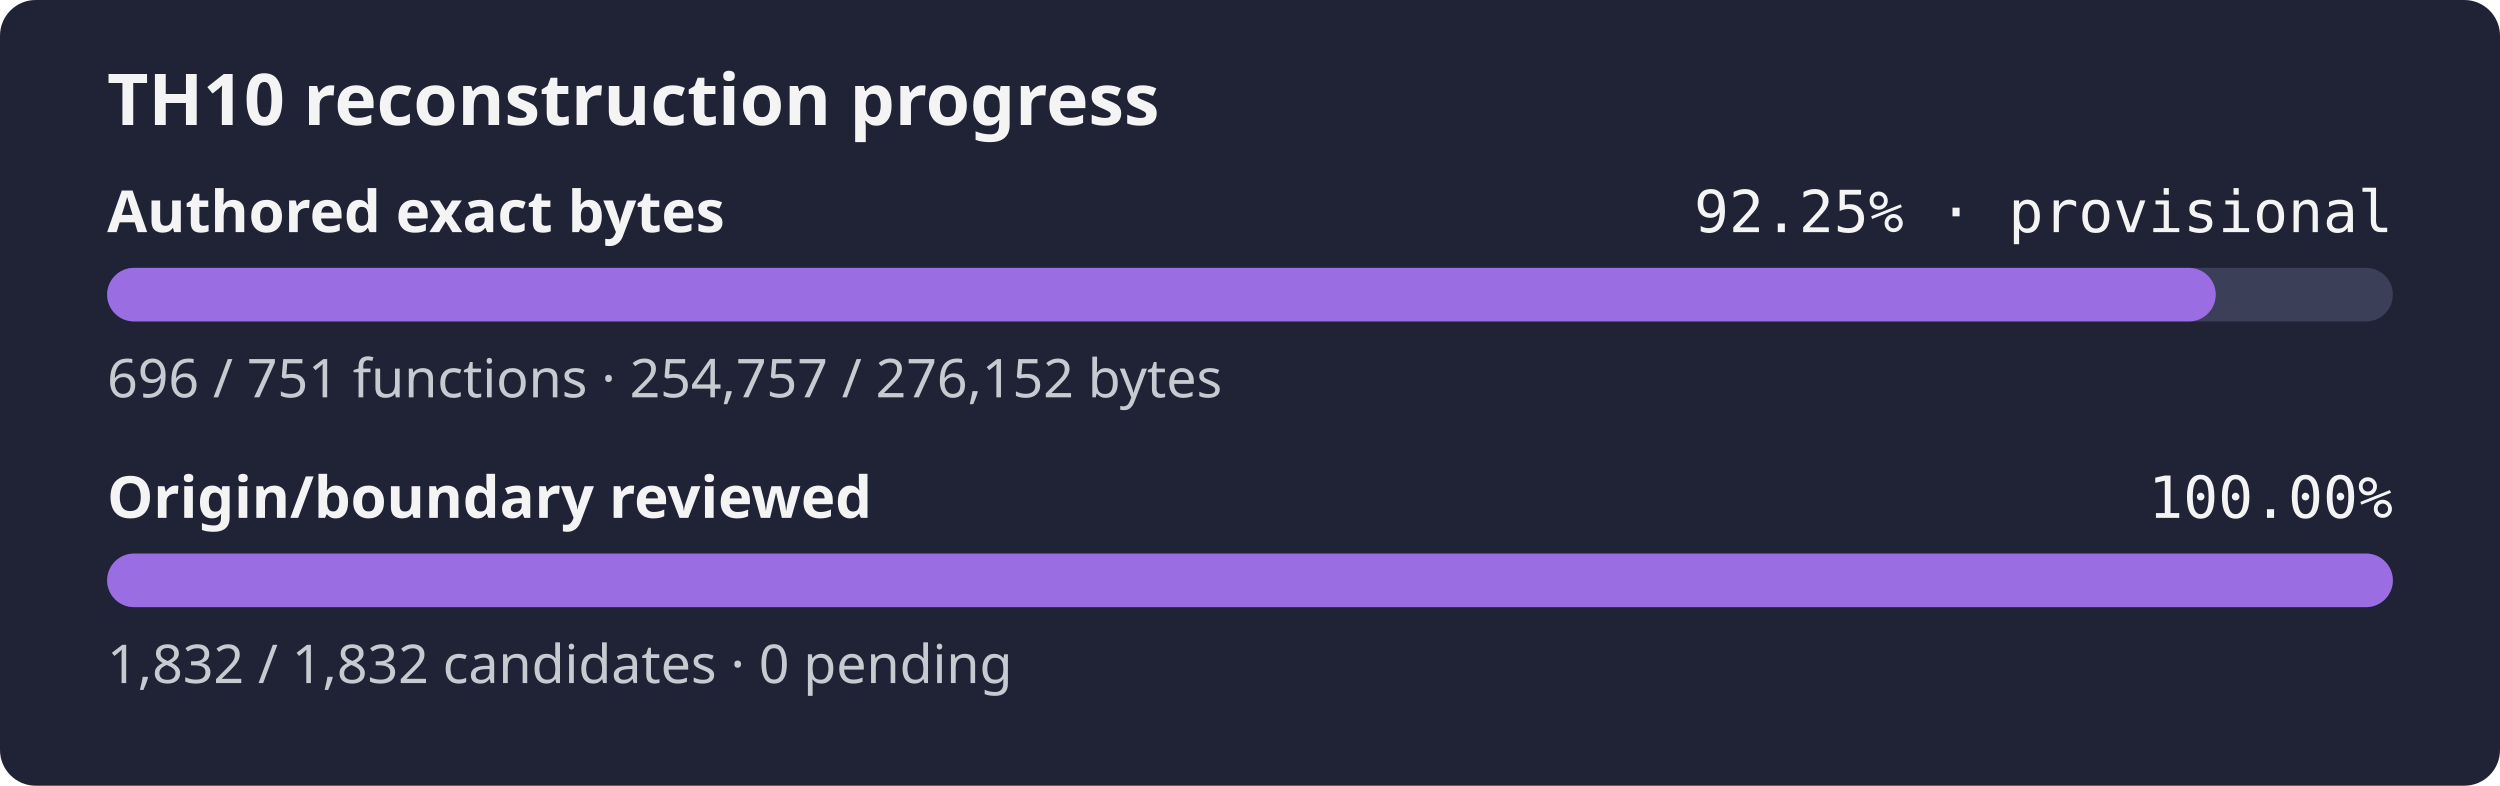
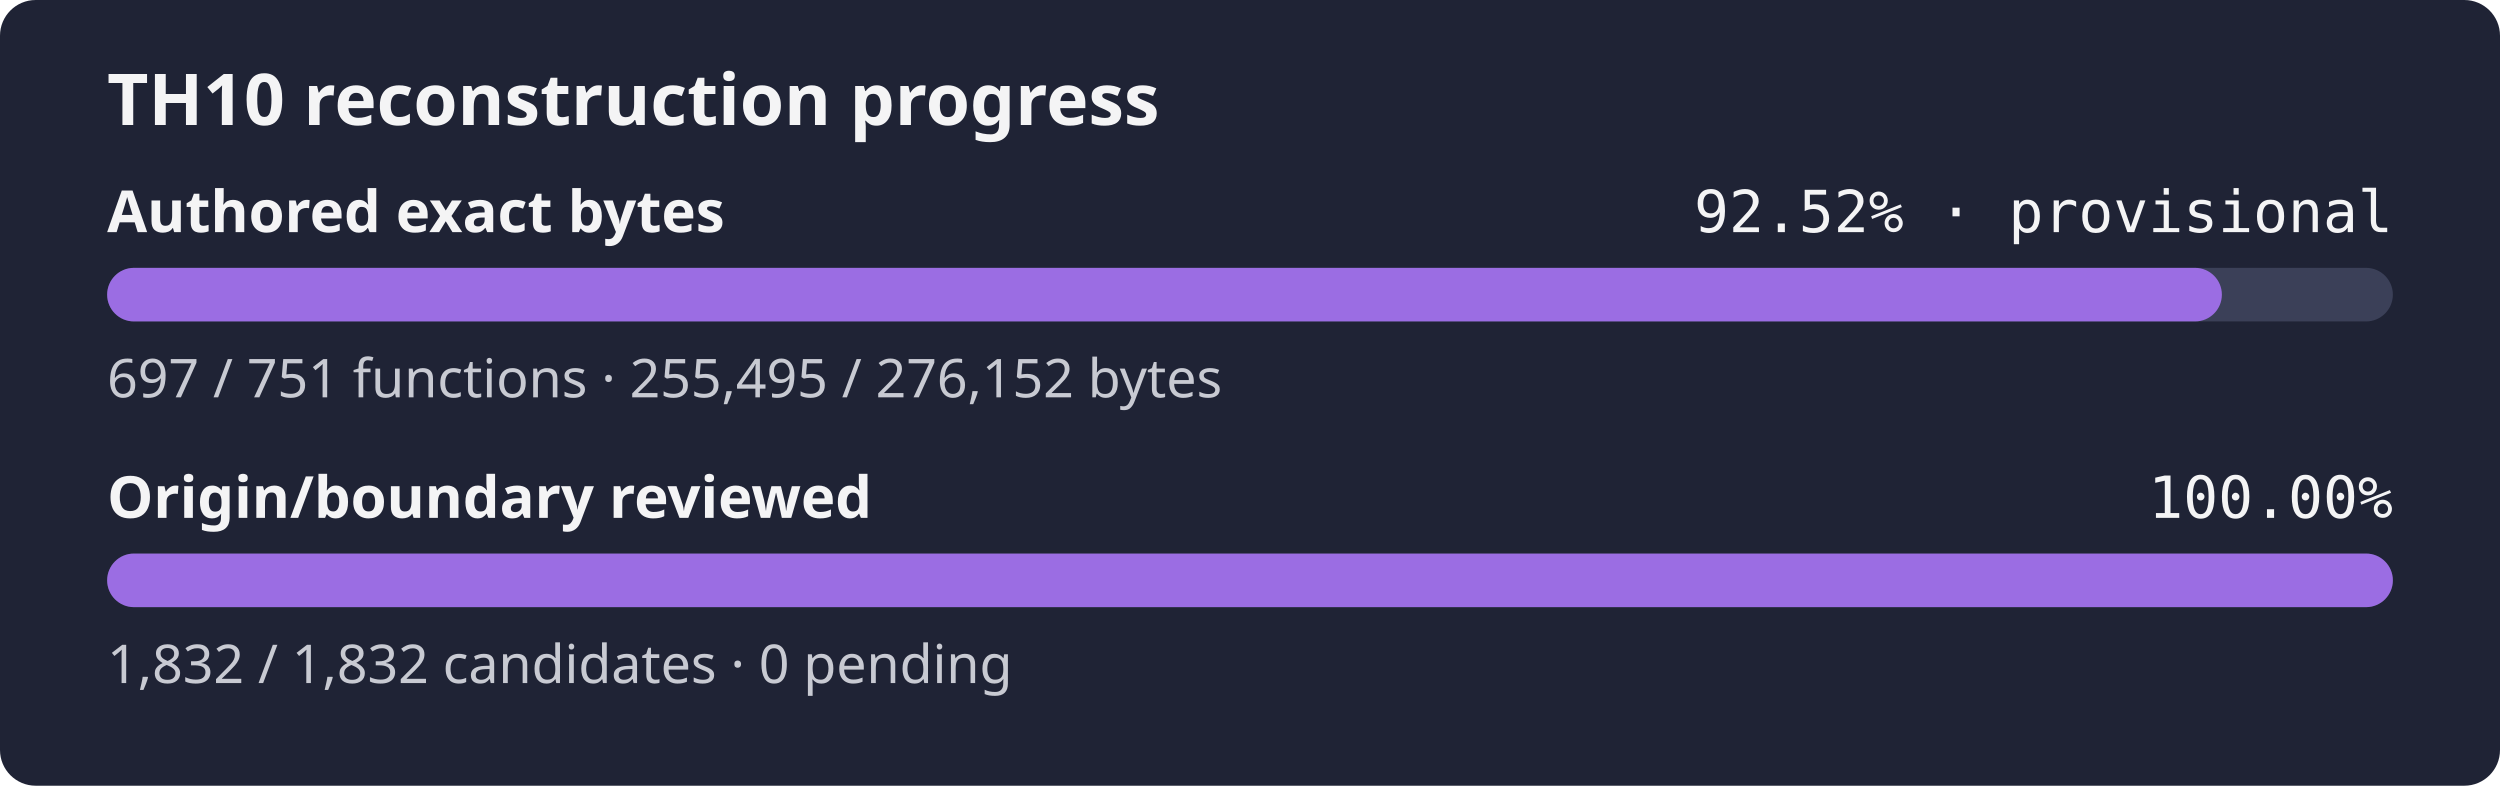
- <svg xmlns="http://www.w3.org/2000/svg" width="560" height="176" role="img" aria-label="TH10 reconstruction progress: currently classified authored bytes 92.25% exact, provisional inventory, origin and boundary review 100.00%">
+ <svg xmlns="http://www.w3.org/2000/svg" width="560" height="176" role="img" aria-label="TH10 reconstruction progress: currently classified authored bytes 92.52% exact, provisional inventory, origin and boundary review 100.00%">
  <rect width="560" height="176" rx="8" fill="#1f2335" />
  <text x="24" y="28" fill="#f4f4f5" font-family="sans-serif" font-size="16" font-weight="600">TH10 reconstruction progress</text>
  <text x="24" y="52" fill="#f4f4f5" font-family="sans-serif" font-size="13" font-weight="600">Authored exact bytes</text>
-   <text x="536" y="52" fill="#f4f4f5" text-anchor="end" font-family="monospace" font-size="13">92.25% · provisional</text>
+   <text x="536" y="52" fill="#f4f4f5" text-anchor="end" font-family="monospace" font-size="13">92.52% · provisional</text>
  <rect x="24" y="60" width="512" height="12" rx="6" fill="#3b4058" />
-   <rect x="24" y="60" width="472.33" height="12" rx="6" fill="#9b6de3" />
-   <text x="24" y="89" fill="#c8cad2" font-family="sans-serif" font-size="12">696 / 751 functions · 254,757 / 276,152 bytes</text>
+   <rect x="24" y="60" width="473.70" height="12" rx="6" fill="#9b6de3" />
+   <text x="24" y="89" fill="#c8cad2" font-family="sans-serif" font-size="12">697 / 751 functions · 255,495 / 276,152 bytes</text>
  <text x="24" y="116" fill="#f4f4f5" font-family="sans-serif" font-size="13" font-weight="600">Origin/boundary reviewed</text>
  <text x="536" y="116" fill="#f4f4f5" text-anchor="end" font-family="monospace" font-size="13">100.00%</text>
  <rect x="24" y="124" width="512" height="12" rx="6" fill="#3b4058" />
  <rect x="24" y="124" width="512.00" height="12" rx="6" fill="#9b6de3" />
  <text x="24" y="153" fill="#c8cad2" font-family="sans-serif" font-size="12">1,832 / 1,832 candidates · 0 pending</text>
</svg>
